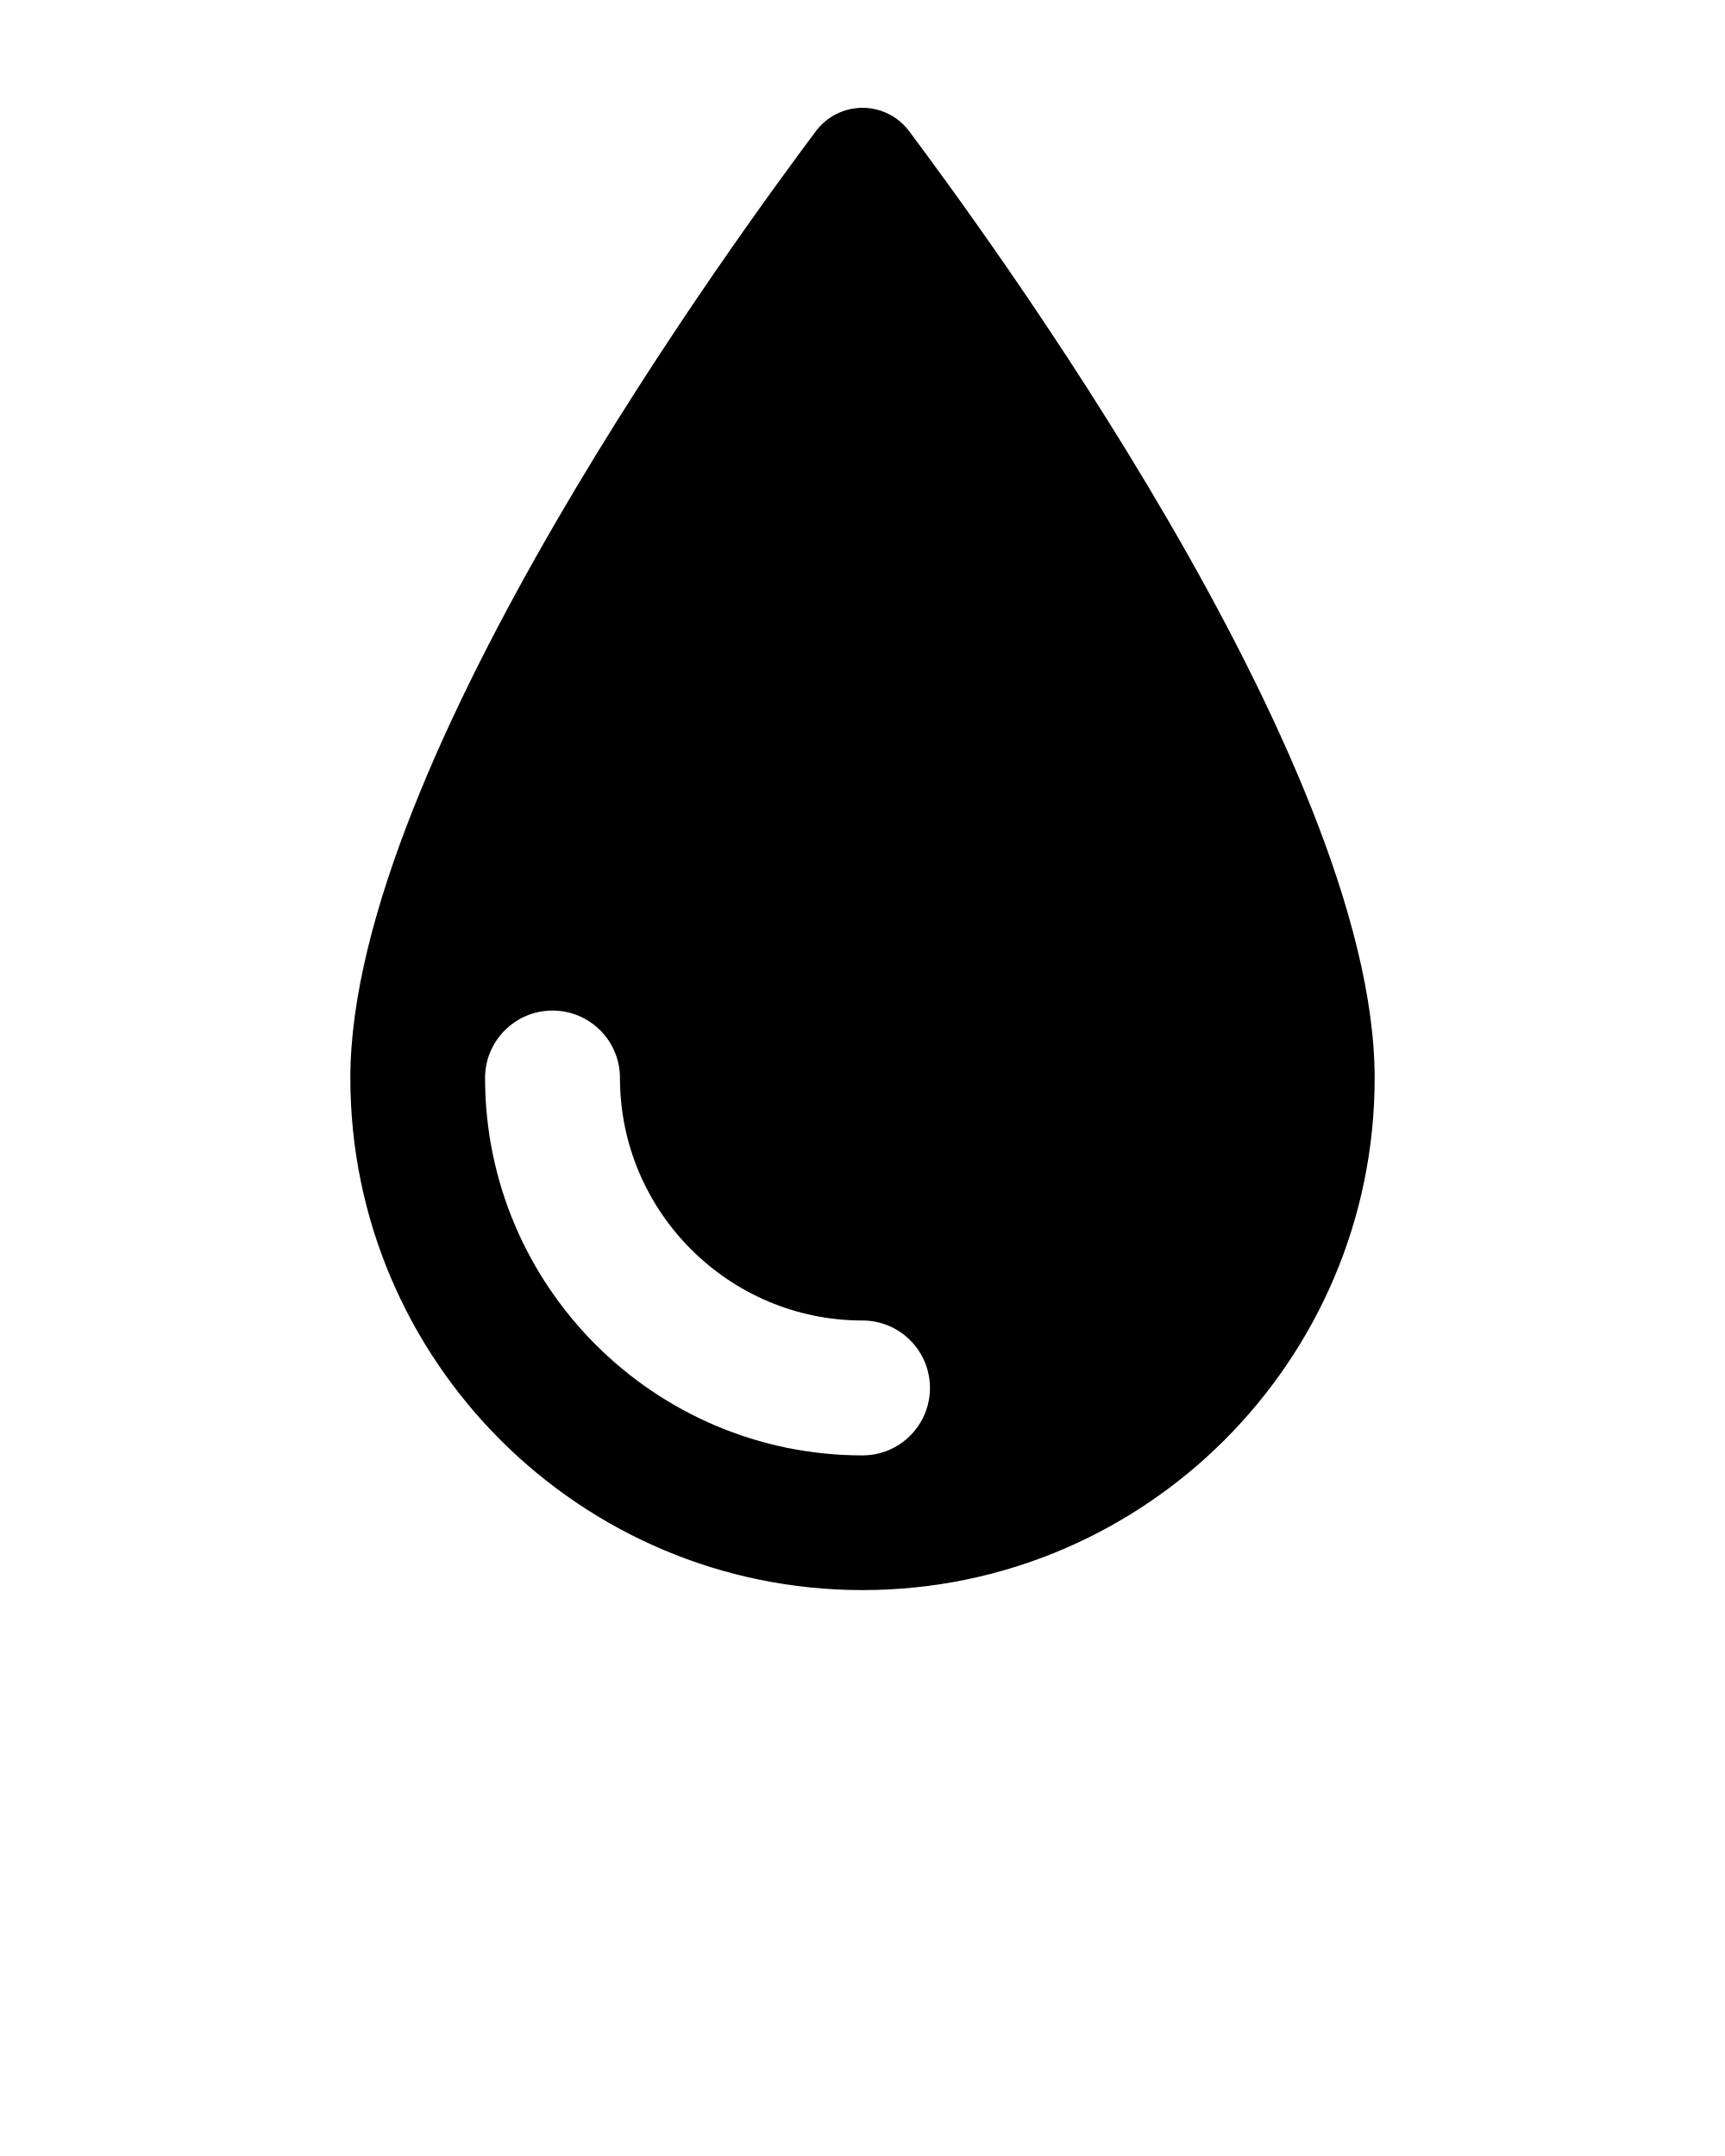
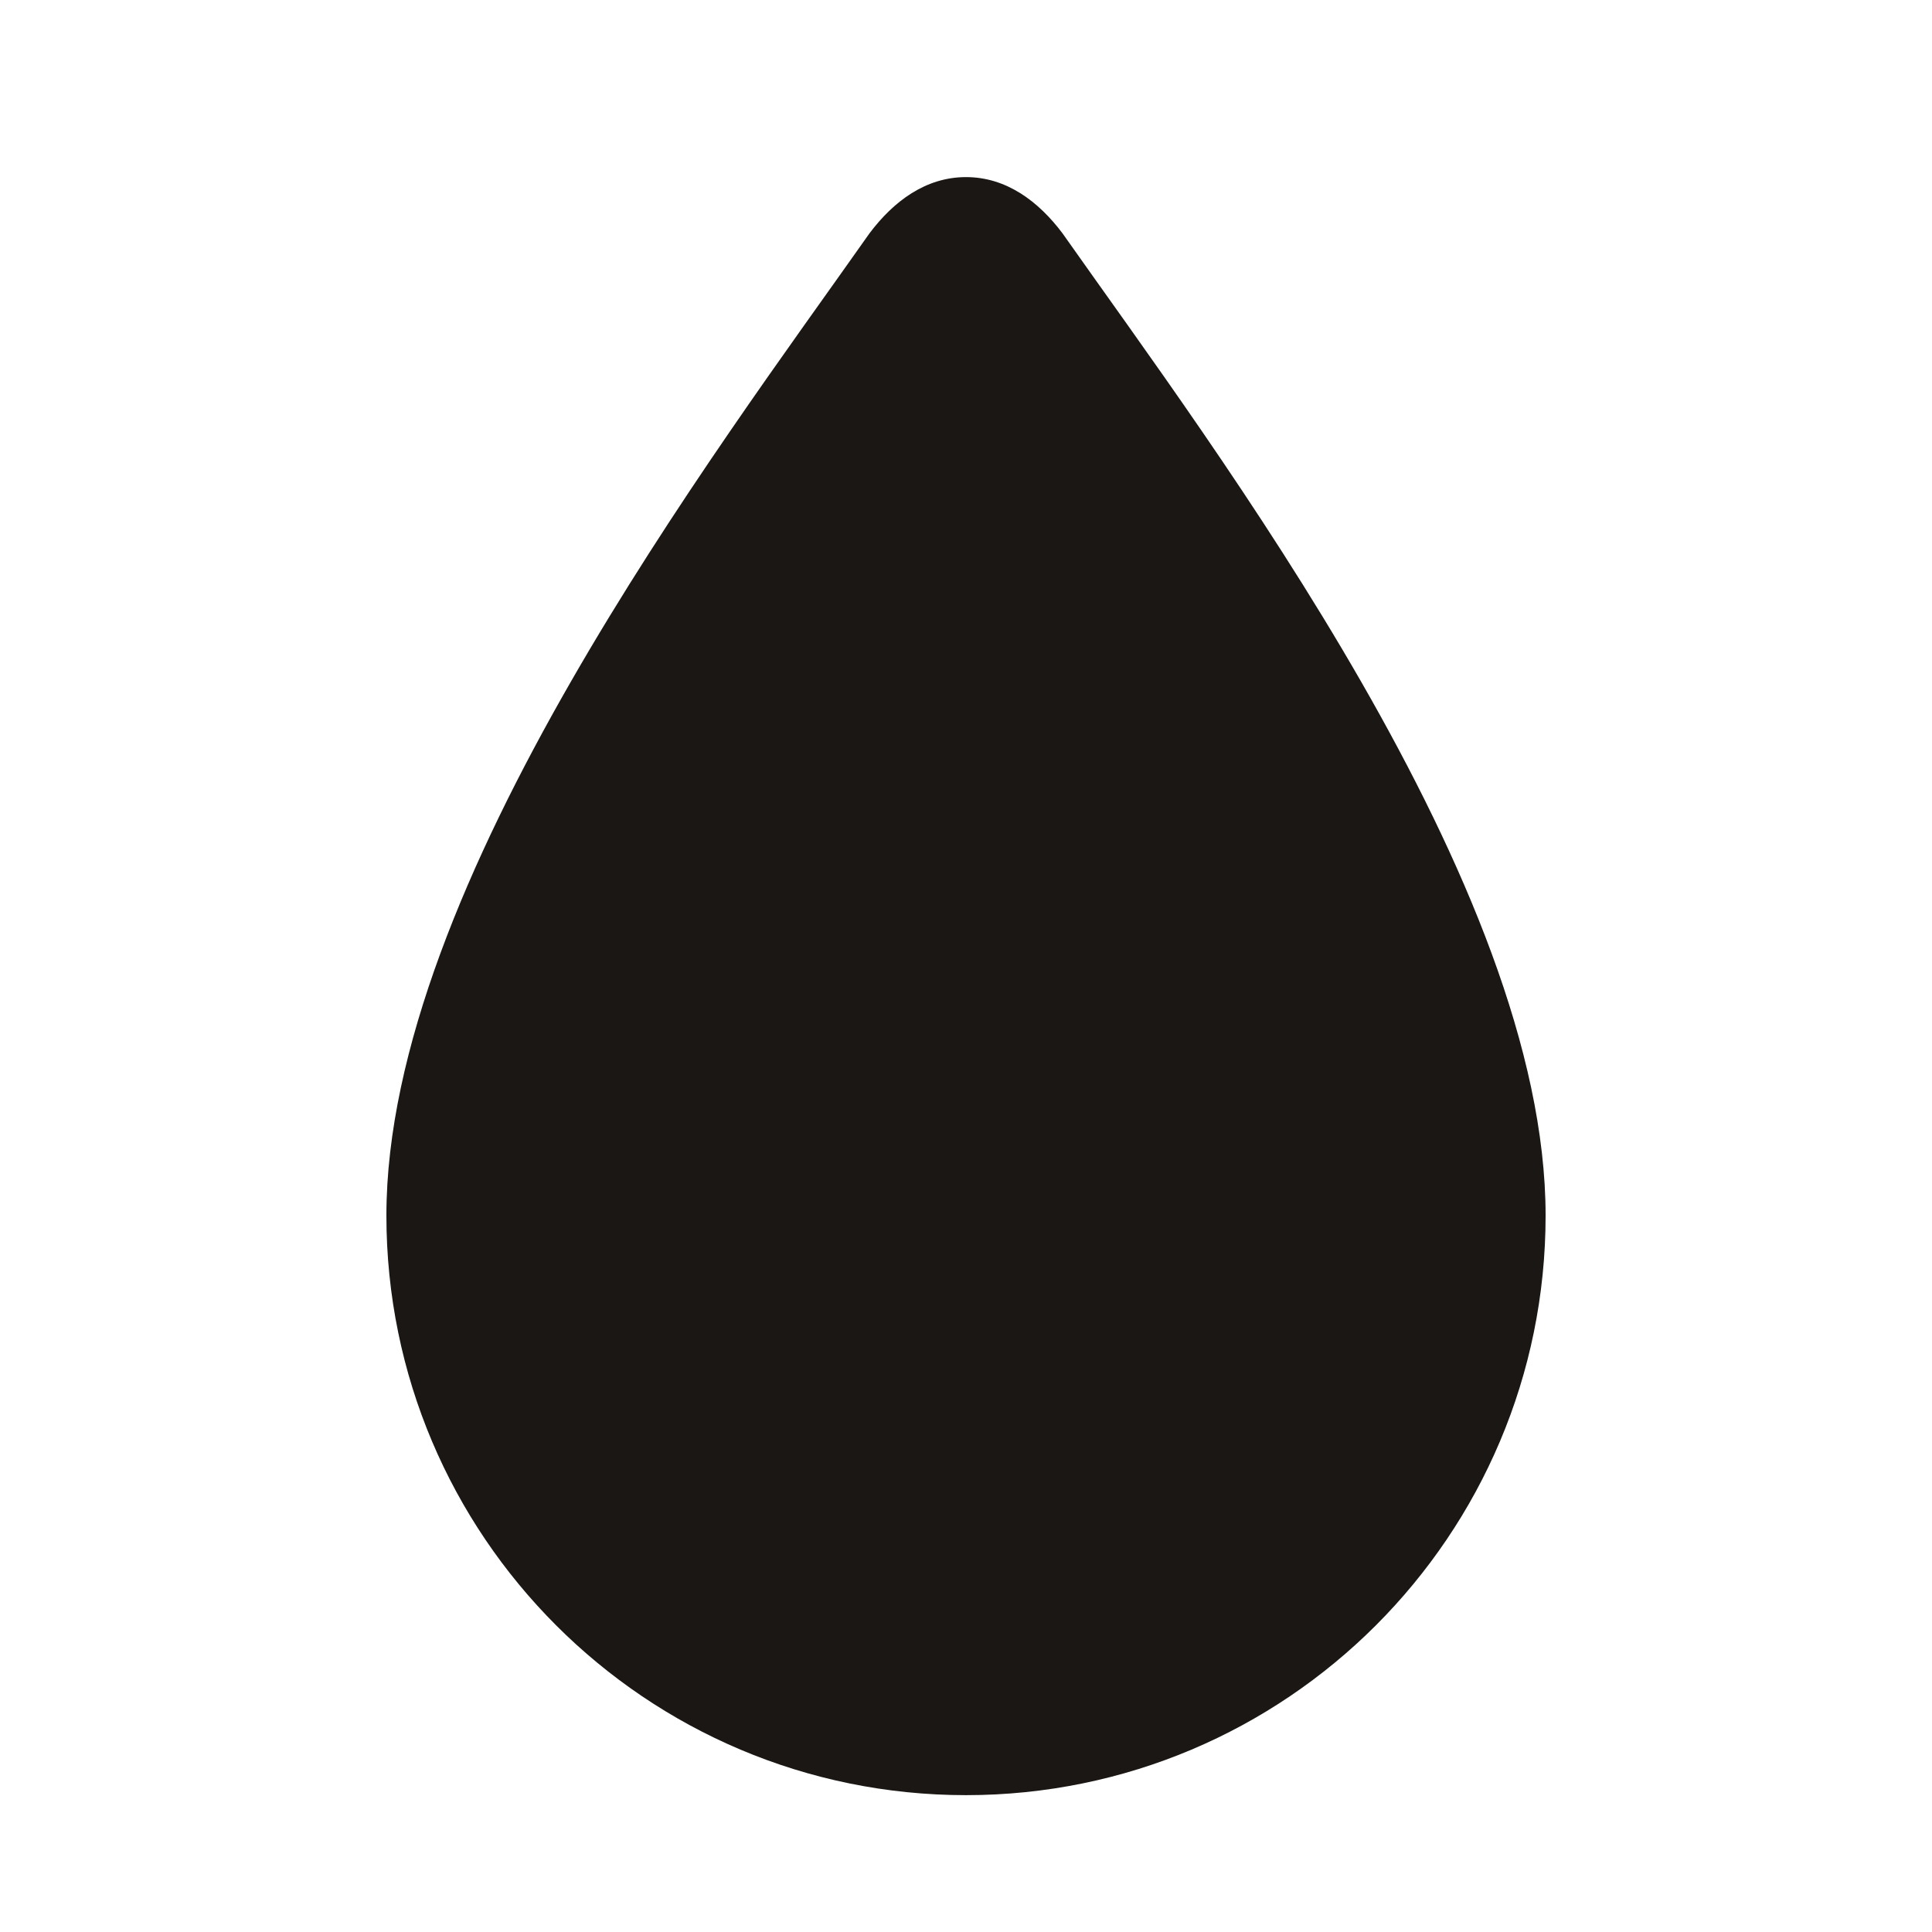
- <svg xmlns="http://www.w3.org/2000/svg" version="1.1" x="0px" y="0px" viewBox="0 0 100 125" xml:space="preserve">
-   <path fill="#000000" d="M50,6.25c-1.06,0-2.06,0.5-2.7,1.35C43.2,13.1,20.31,44.05,20.31,62.5C20.31,78.88,33.62,92.19,50,92.19S79.69,78.88,79.69,62.5c0-18.45-22.89-49.4-26.99-54.9C52.06,6.75,51.06,6.25,50,6.25z M50,84.38c-12.06,0-21.88-9.81-21.88-21.88c0-2.16,1.75-3.91,3.91-3.91s3.91,1.75,3.91,3.91c0,7.75,6.31,14.06,14.06,14.06c2.16,0,3.91,1.75,3.91,3.91S52.16,84.38,50,84.38z" />
+ <svg xmlns="http://www.w3.org/2000/svg" viewBox="0 0 24 24" fill="#1A1714">
+   <path d="M12 2.2c-.5 0-.9.3-1.2.7C8.9 5.6 4.8 11 4.8 15.1a7.2 7.2 0 0 0 14.4 0c0-4.1-4.1-9.5-6-12.2-.3-.4-.7-.7-1.2-.7z" />
</svg>
